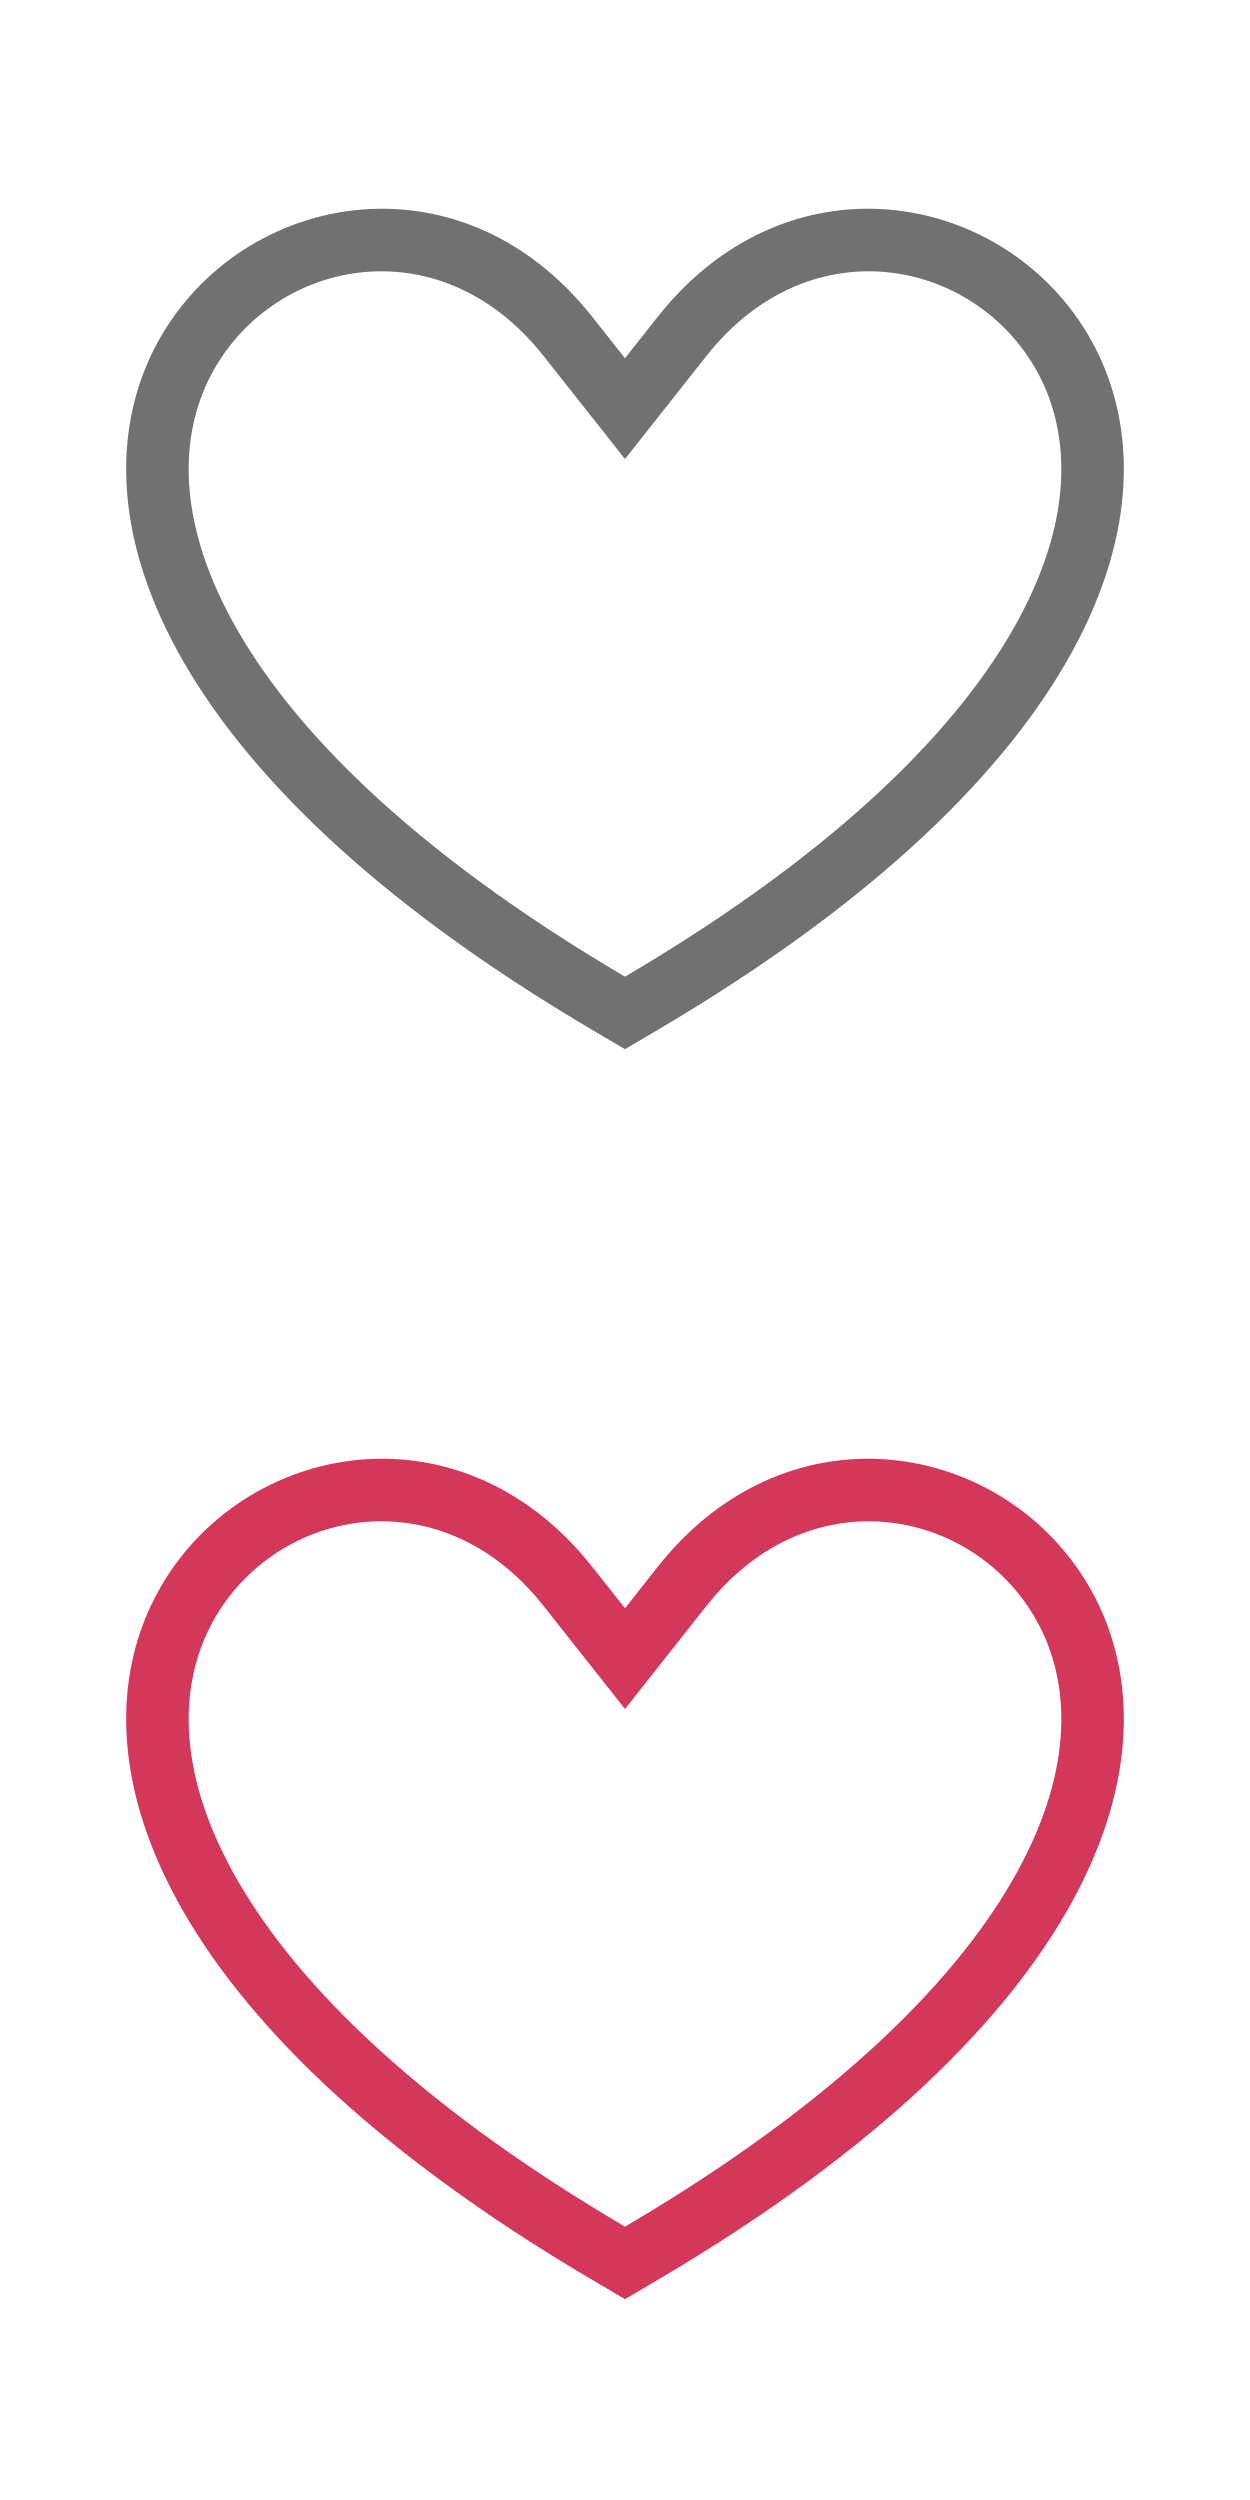
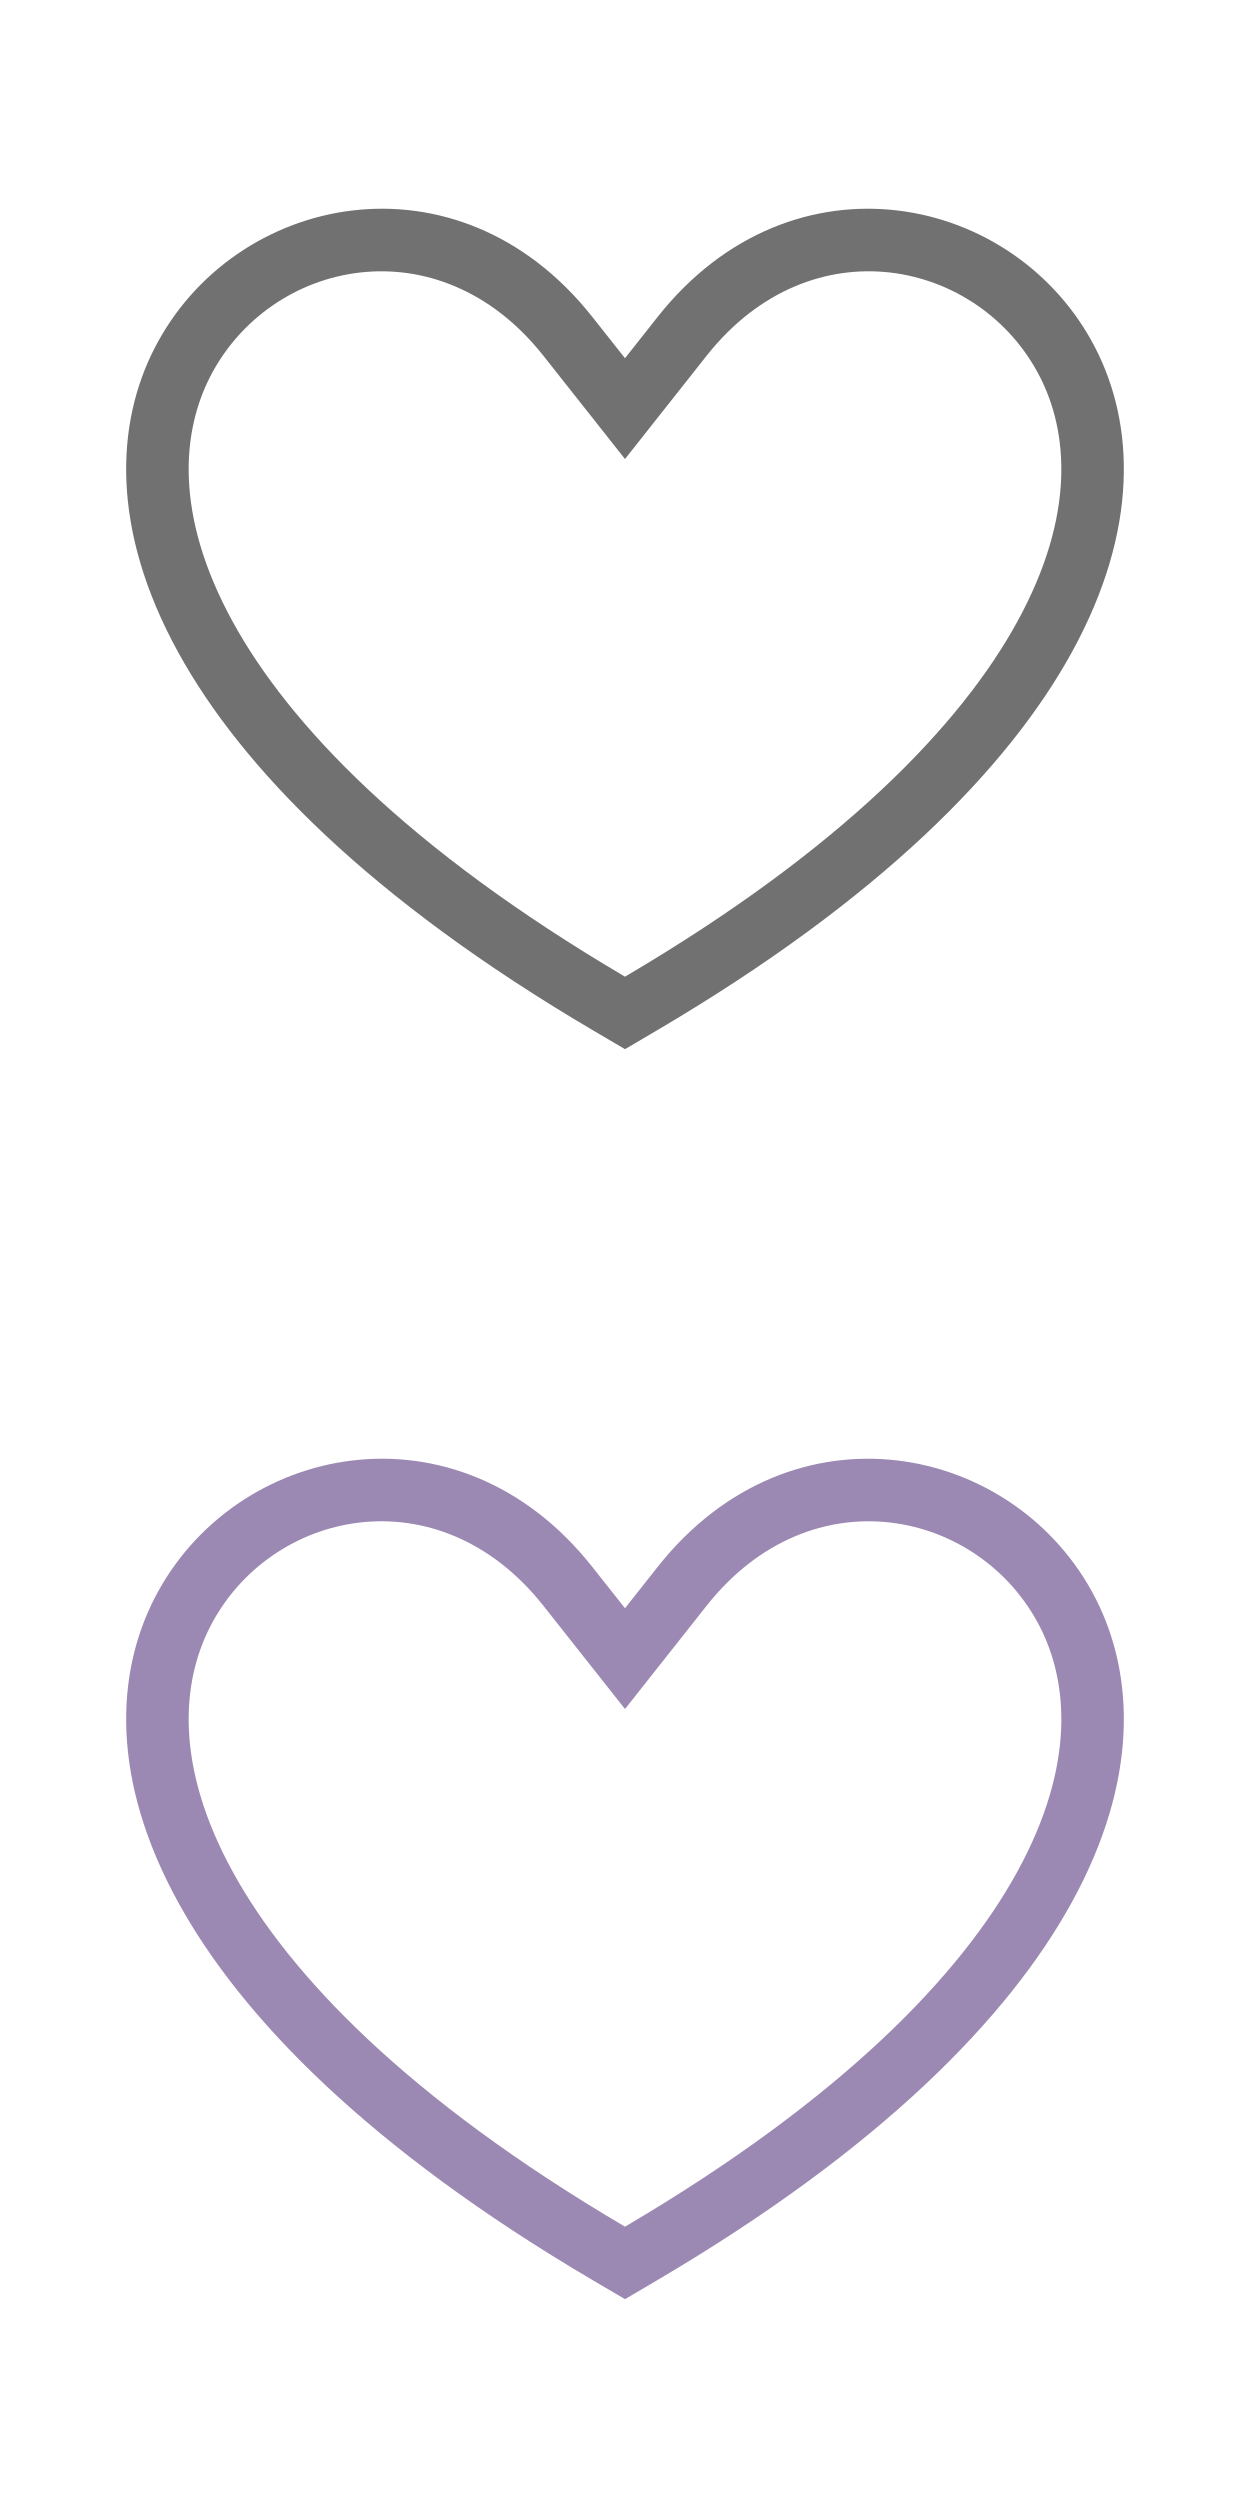
<svg xmlns="http://www.w3.org/2000/svg" width="24" height="48" viewBox="0 0 24 48" fill="none">
  <path fill-rule="evenodd" clip-rule="evenodd" d="M12 20.144L11.391 19.786C7.093 17.257 4.638 14.74 3.42 12.522C2.122 10.158 2.225 8.141 2.963 6.694C4.482 3.712 8.78 2.806 11.372 6.084L12 6.878L12.627 6.084C15.22 2.806 19.517 3.712 21.037 6.694C21.775 8.141 21.878 10.158 20.58 12.522C19.362 14.74 16.907 17.257 12.608 19.786L12 20.144ZM12 8.813L10.431 6.828C8.413 4.277 5.178 4.99 4.032 7.238C3.498 8.286 3.339 9.881 4.472 11.944C5.552 13.911 7.815 16.289 12 18.752C16.184 16.289 18.448 13.911 19.528 11.944C20.661 9.881 20.502 8.286 19.968 7.238C18.822 4.99 15.587 4.276 13.568 6.829L12 8.813Z" fill="#717171" />
-   <path fill-rule="evenodd" clip-rule="evenodd" d="M12 44.144L11.391 43.786C7.093 41.257 4.638 38.74 3.42 36.522C2.122 34.158 2.225 32.141 2.963 30.694C4.482 27.712 8.78 26.806 11.372 30.084L12 30.878L12.627 30.084C15.22 26.806 19.517 27.712 21.037 30.694C21.775 32.141 21.878 34.158 20.58 36.522C19.362 38.74 16.907 41.257 12.608 43.786L12 44.144ZM12 32.813L10.431 30.828C8.413 28.276 5.178 28.99 4.032 31.238C3.498 32.286 3.339 33.881 4.472 35.944C5.552 37.911 7.815 40.289 12 42.752C16.184 40.289 18.448 37.911 19.528 35.944C20.661 33.881 20.502 32.286 19.968 31.238C18.822 28.99 15.587 28.276 13.568 30.829L12 32.813Z" fill="#D3385A" />
+   <path fill-rule="evenodd" clip-rule="evenodd" d="M12 44.144L11.391 43.786C7.093 41.257 4.638 38.74 3.42 36.522C2.122 34.158 2.225 32.141 2.963 30.694C4.482 27.712 8.78 26.806 11.372 30.084L12 30.878L12.627 30.084C15.22 26.806 19.517 27.712 21.037 30.694C21.775 32.141 21.878 34.158 20.58 36.522C19.362 38.74 16.907 41.257 12.608 43.786L12 44.144ZM12 32.813L10.431 30.828C8.413 28.276 5.178 28.99 4.032 31.238C3.498 32.286 3.339 33.881 4.472 35.944C5.552 37.911 7.815 40.289 12 42.752C16.184 40.289 18.448 37.911 19.528 35.944C20.661 33.881 20.502 32.286 19.968 31.238C18.822 28.99 15.587 28.276 13.568 30.829L12 32.813Z" fill="#9C89B3" />
</svg>
